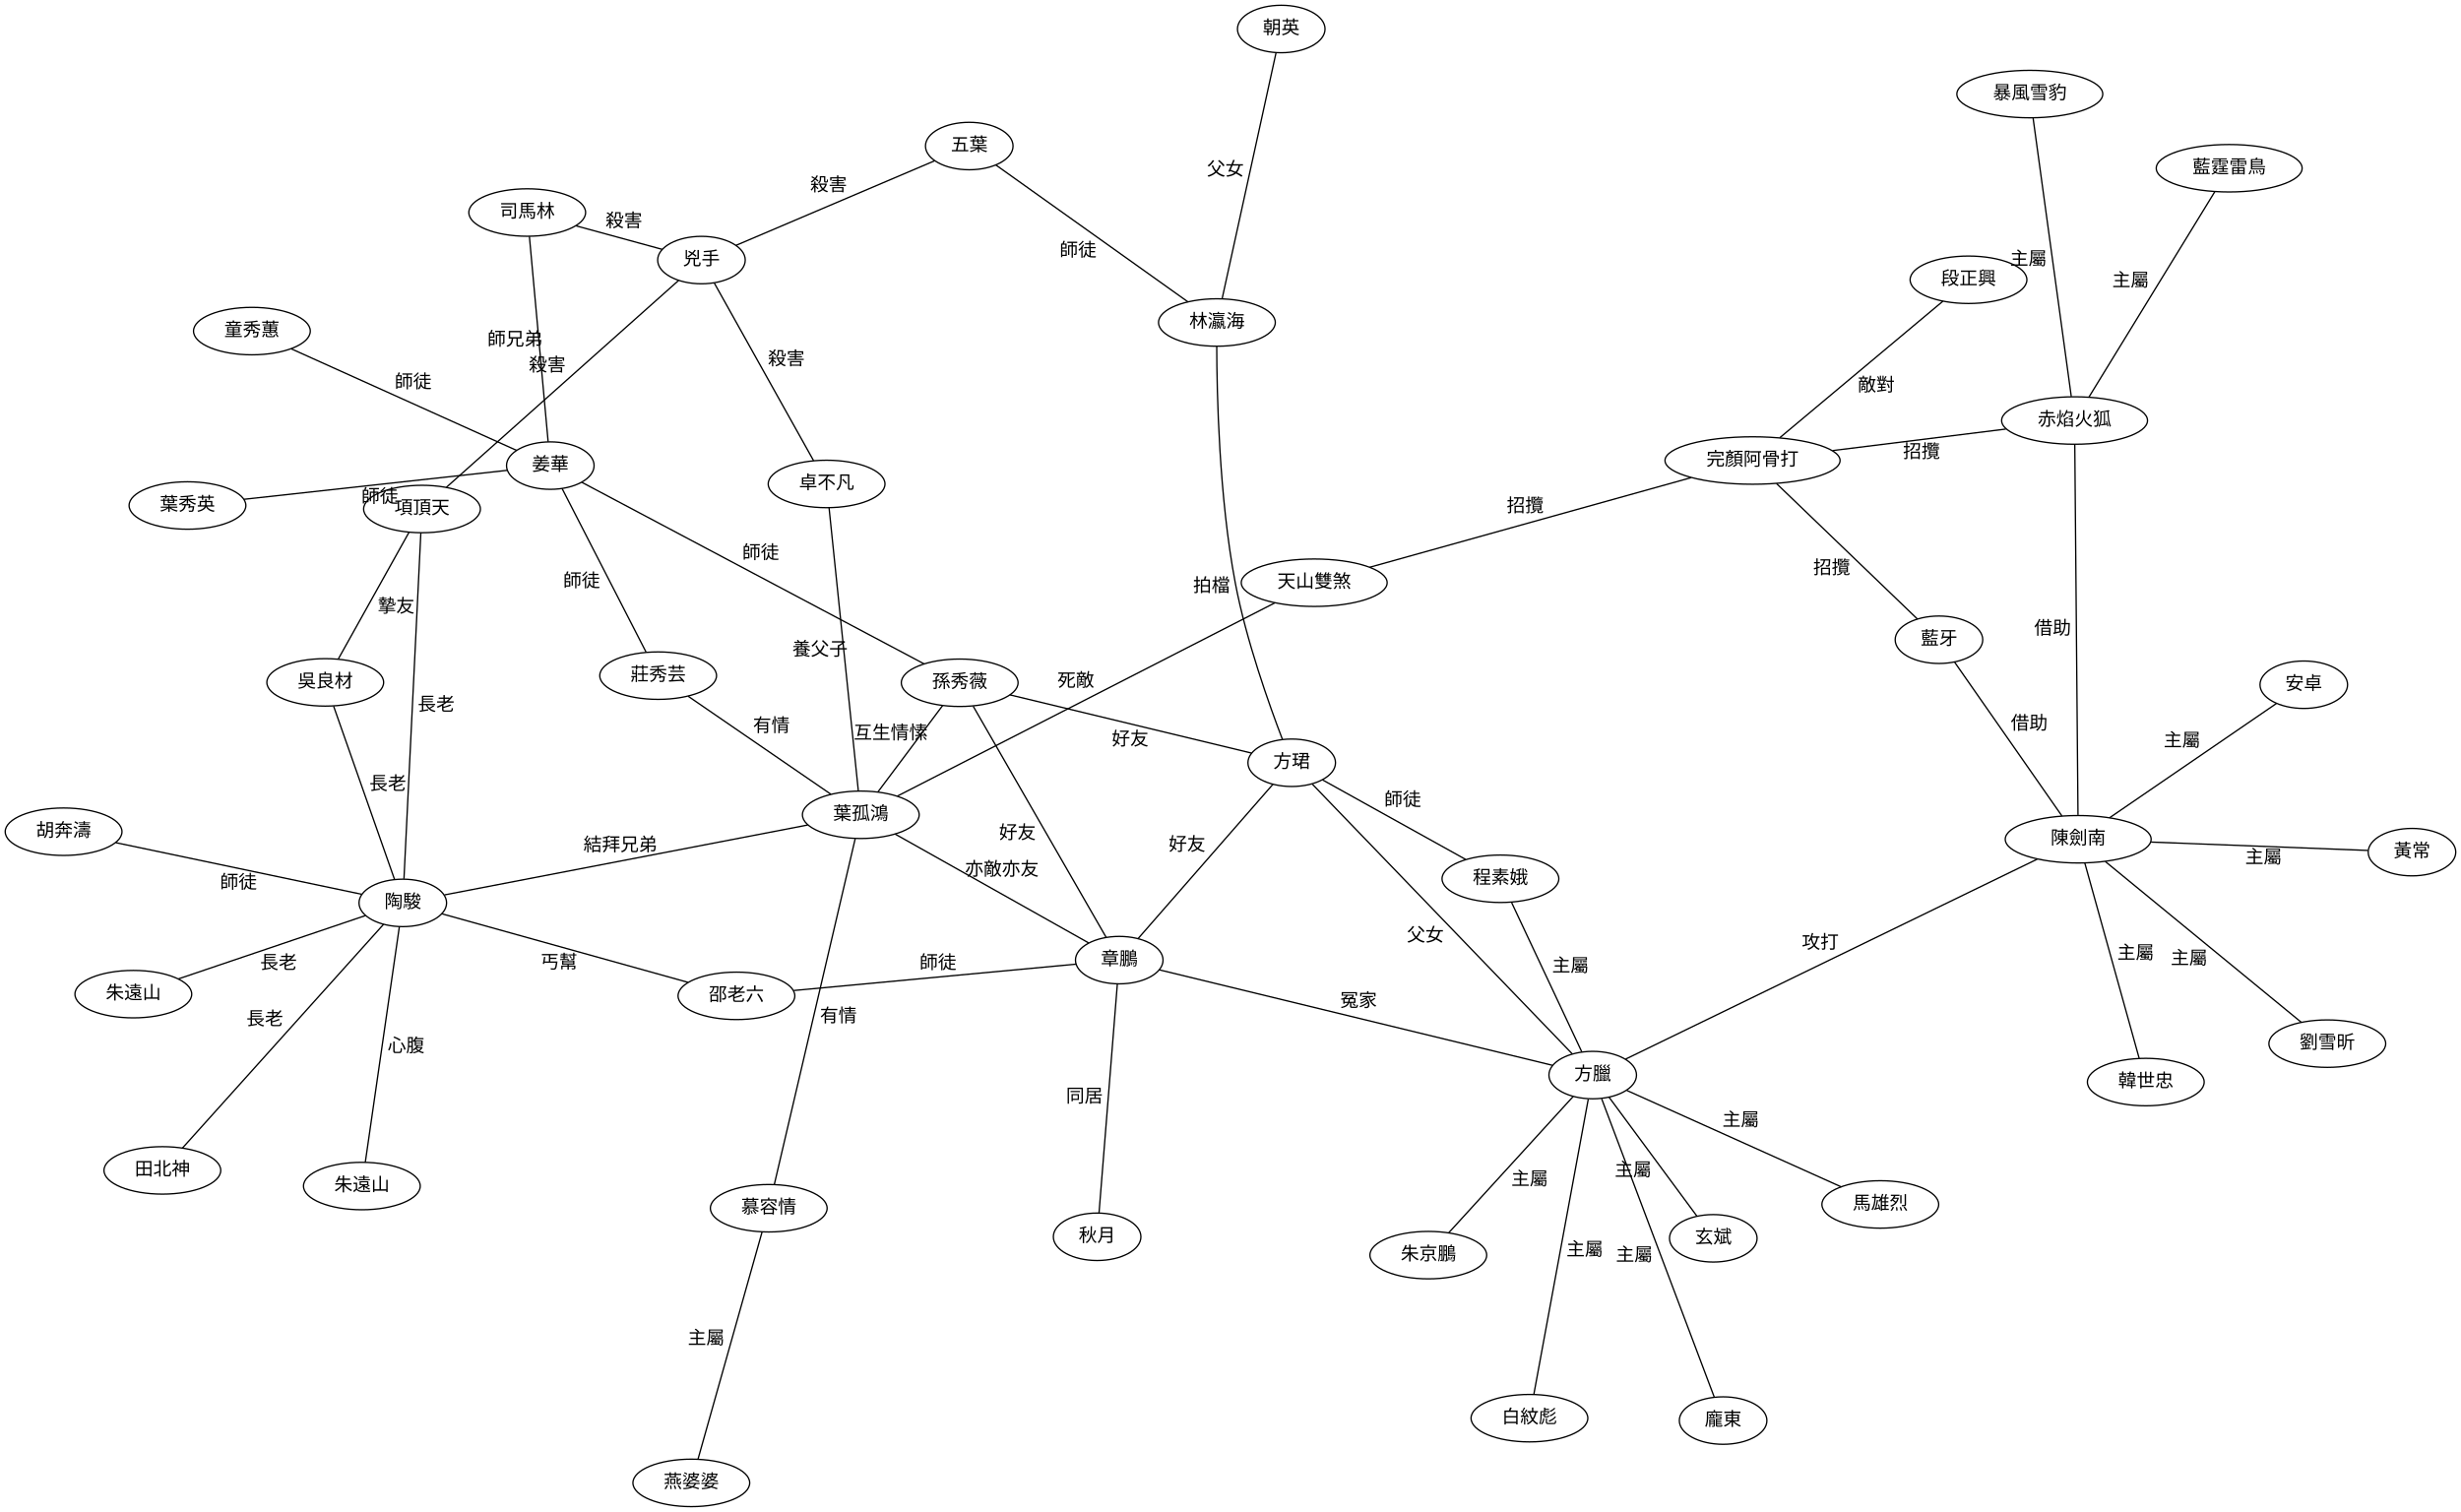
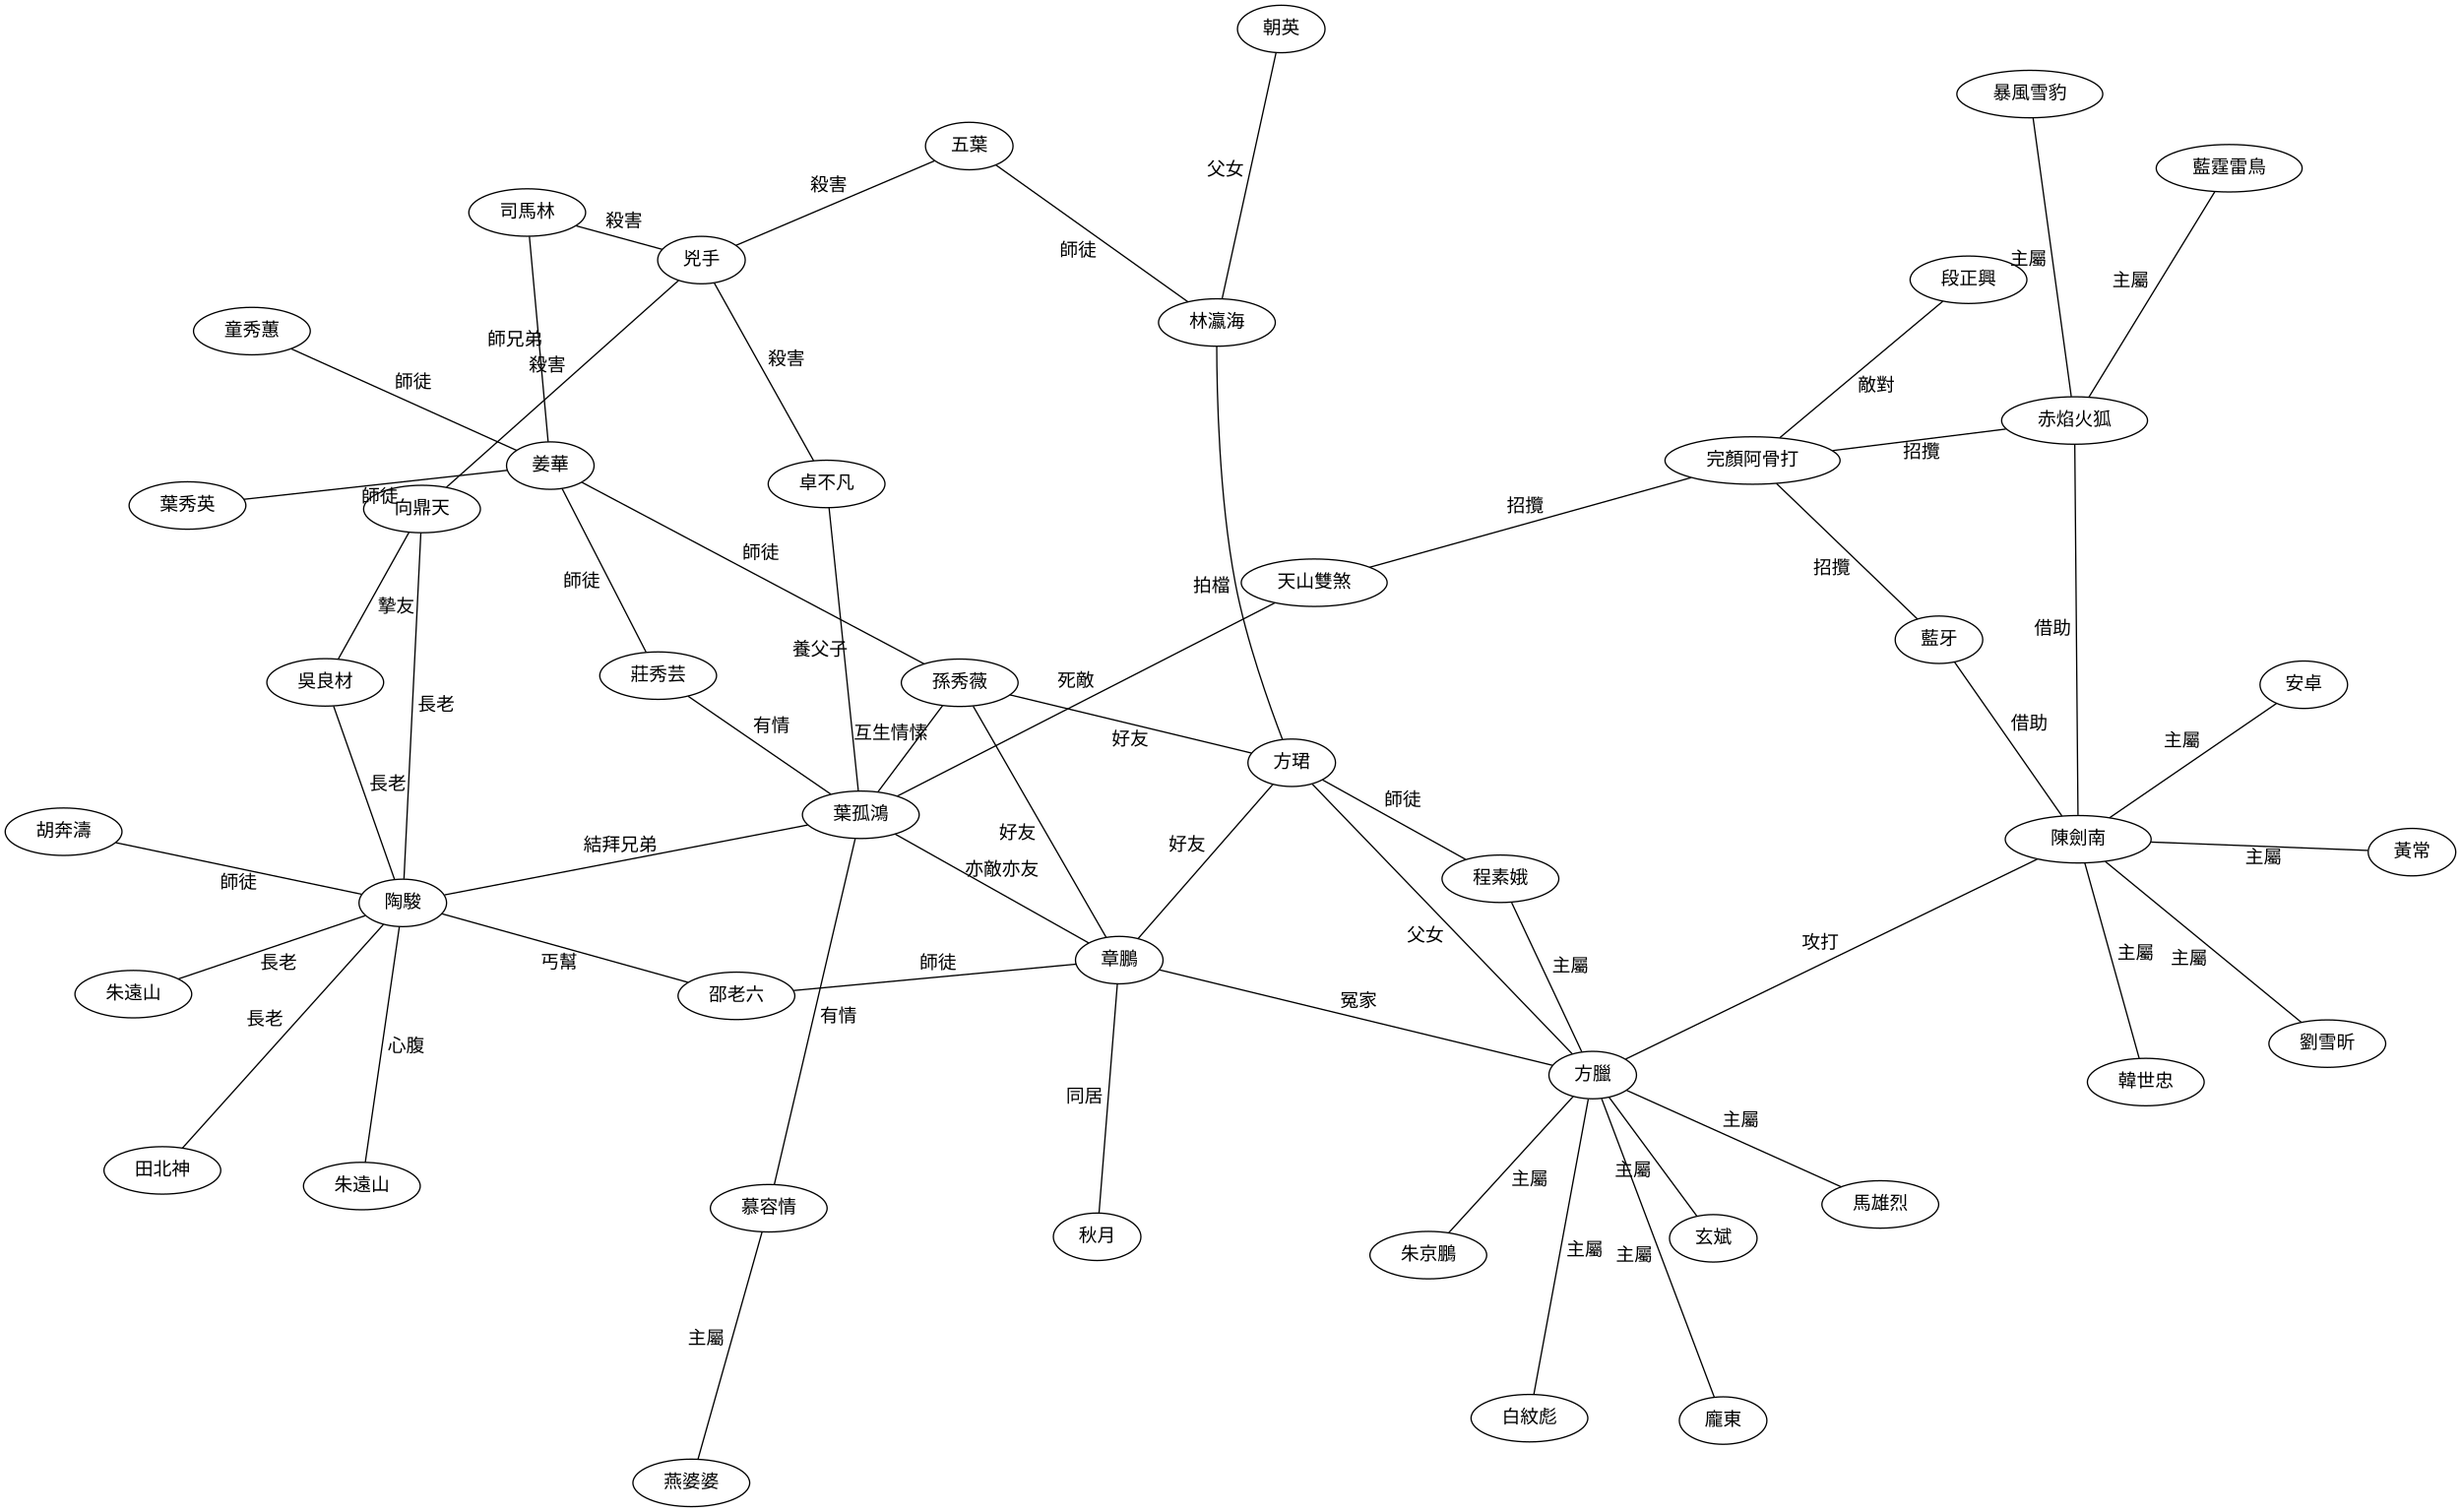
<svg xmlns="http://www.w3.org/2000/svg" width="1867pt" height="1147pt" viewBox="0.00 0.00 1867.04 1147.09">
  <g id="graph1" class="graph" transform="scale(1 1) rotate(0) translate(4 1143.09)">
    <polygon fill="white" stroke="white" points="-4,5 -4,-1143.09 1864.04,-1143.09 1864.04,5 -4,5" />
    <g id="node1" class="node">
      <ellipse fill="none" stroke="black" cx="528.136" cy="-945.772" rx="33.221" ry="18" />
      <text text-anchor="middle" x="528.136" y="-942.072" font-family="Times New Roman,serif" font-size="14.00">兇手</text>
    </g>
    <g id="node3" class="node">
      <ellipse fill="none" stroke="black" cx="623.081" cy="-775.906" rx="44.295" ry="18" />
      <text text-anchor="middle" x="623.081" y="-772.206" font-family="Times New Roman,serif" font-size="14.00">卓不凡</text>
    </g>
    <g id="edge2" class="edge">
      <path fill="none" stroke="black" d="M537.939,-928.233C556.133,-895.682 594.928,-826.274 613.189,-793.604" />
      <text text-anchor="middle" x="592.539" y="-866.263" font-family="Times New Roman,serif" font-size="14.00">殺害</text>
    </g>
    <g id="node5" class="node">
      <ellipse fill="none" stroke="black" cx="316.122" cy="-756.892" rx="44.295" ry="18" />
-       <text text-anchor="middle" x="316.122" y="-753.192" font-family="Times New Roman,serif" font-size="14.00">項頂天</text>
+       <text text-anchor="middle" x="316.122" y="-753.192" font-family="Times New Roman,serif" font-size="14.00">向鼎天</text>
    </g>
    <g id="edge4" class="edge">
      <path fill="none" stroke="black" d="M510.786,-930.315C471.326,-895.161 375.148,-809.477 334.616,-773.369" />
      <text text-anchor="middle" x="411.103" y="-861.5" font-family="Times New Roman,serif" font-size="14.00">殺害</text>
    </g>
    <g id="node7" class="node">
      <ellipse fill="none" stroke="black" cx="395.944" cy="-981.851" rx="44.295" ry="18" />
      <text text-anchor="middle" x="395.944" y="-978.151" font-family="Times New Roman,serif" font-size="14.00">司馬林</text>
    </g>
    <g id="edge6" class="edge">
      <path fill="none" stroke="black" d="M498.47,-953.869C479.135,-959.146 453.751,-966.074 433.079,-971.716" />
      <text text-anchor="middle" x="469.276" y="-970.956" font-family="Times New Roman,serif" font-size="14.00">殺害</text>
    </g>
    <g id="node9" class="node">
      <ellipse fill="none" stroke="black" cx="731.319" cy="-1032.29" rx="33.221" ry="18" />
      <text text-anchor="middle" x="731.319" y="-1028.59" font-family="Times New Roman,serif" font-size="14.00">五葉</text>
    </g>
    <g id="edge8" class="edge">
      <path fill="none" stroke="black" d="M554.283,-956.905C593.189,-973.472 665.917,-1004.44 704.951,-1021.06" />
      <text text-anchor="middle" x="624.569" y="-998.262" font-family="Times New Roman,serif" font-size="14.00">殺害</text>
    </g>
    <g id="node12" class="node">
      <ellipse fill="none" stroke="black" cx="649.033" cy="-524.904" rx="44.295" ry="18" />
      <text text-anchor="middle" x="649.033" y="-521.204" font-family="Times New Roman,serif" font-size="14.00">葉孤鴻</text>
    </g>
    <g id="edge18" class="edge">
      <path fill="none" stroke="black" d="M624.947,-757.854C629.724,-711.655 642.352,-589.518 647.148,-543.129" />
      <text text-anchor="middle" x="618.041" y="-645.863" font-family="Times New Roman,serif" font-size="14.00">養父子</text>
    </g>
    <g id="node51" class="node">
      <ellipse fill="none" stroke="black" cx="242.71" cy="-625.356" rx="44.295" ry="18" />
      <text text-anchor="middle" x="242.71" y="-621.656" font-family="Times New Roman,serif" font-size="14.00">吳良材</text>
    </g>
    <g id="edge64" class="edge">
      <path fill="none" stroke="black" d="M306.221,-739.153C292.21,-714.048 266.742,-668.414 252.688,-643.234" />
      <text text-anchor="middle" x="296.471" y="-678.522" font-family="Times New Roman,serif" font-size="14.00">摯友</text>
    </g>
    <g id="node20" class="node">
      <ellipse fill="none" stroke="black" cx="919.215" cy="-898.404" rx="44.295" ry="18" />
      <text text-anchor="middle" x="919.215" y="-894.704" font-family="Times New Roman,serif" font-size="14.00">林瀛海</text>
    </g>
    <g id="edge20" class="edge">
      <path fill="none" stroke="black" d="M751.427,-1017.96C786.929,-992.663 860.435,-940.287 897.23,-914.069" />
      <text text-anchor="middle" x="813.844" y="-948.66" font-family="Times New Roman,serif" font-size="14.00">師徒</text>
    </g>
    <g id="node10" class="node">
      <ellipse fill="none" stroke="black" cx="845.122" cy="-414.631" rx="33.221" ry="18" />
      <text text-anchor="middle" x="845.122" y="-410.931" font-family="Times New Roman,serif" font-size="14.00">章鵬</text>
    </g>
    <g id="edge10" class="edge">
      <path fill="none" stroke="black" d="M821.858,-427.714C785.032,-448.423 713.552,-488.621 675.067,-510.263" />
      <text text-anchor="middle" x="756.085" y="-478.939" font-family="Times New Roman,serif" font-size="14.00">亦敵亦友</text>
    </g>
    <g id="node14" class="node">
      <ellipse fill="none" stroke="black" cx="724.063" cy="-625.071" rx="44.295" ry="18" />
      <text text-anchor="middle" x="724.063" y="-621.371" font-family="Times New Roman,serif" font-size="14.00">孫秀薇</text>
    </g>
    <g id="edge28" class="edge">
      <path fill="none" stroke="black" d="M835.215,-431.852C812.571,-471.216 757.215,-567.442 734.277,-607.315" />
      <text text-anchor="middle" x="767.856" y="-506.692" font-family="Times New Roman,serif" font-size="14.00">好友</text>
    </g>
    <g id="node23" class="node">
      <ellipse fill="none" stroke="black" cx="1204.33" cy="-327.408" rx="33.221" ry="18" />
      <text text-anchor="middle" x="1204.33" y="-323.708" font-family="Times New Roman,serif" font-size="14.00">方臘</text>
    </g>
    <g id="edge48" class="edge">
      <path fill="none" stroke="black" d="M875.438,-407.27C943.178,-390.821 1106.18,-351.24 1173.96,-334.781" />
      <text text-anchor="middle" x="1026.68" y="-379.329" font-family="Times New Roman,serif" font-size="14.00">冤家</text>
    </g>
    <g id="node36" class="node">
      <ellipse fill="none" stroke="black" cx="554.677" cy="-387.522" rx="44.295" ry="18" />
      <text text-anchor="middle" x="554.677" y="-383.822" font-family="Times New Roman,serif" font-size="14.00">邵老六</text>
    </g>
    <g id="edge38" class="edge">
      <path fill="none" stroke="black" d="M812.369,-411.574C759.85,-406.672 656.767,-397.051 598.147,-391.58" />
      <text text-anchor="middle" x="707.546" y="-408.091" font-family="Times New Roman,serif" font-size="14.00">師徒</text>
    </g>
    <g id="node42" class="node">
      <ellipse fill="none" stroke="black" cx="828.332" cy="-204.721" rx="33.221" ry="18" />
      <text text-anchor="middle" x="828.332" y="-201.021" font-family="Times New Roman,serif" font-size="14.00">秋月</text>
    </g>
    <g id="edge44" class="edge">
      <path fill="none" stroke="black" d="M843.661,-396.37C840.478,-356.572 832.947,-262.414 829.777,-222.791" />
      <text text-anchor="middle" x="818.714" y="-306.815" font-family="Times New Roman,serif" font-size="14.00">同居</text>
    </g>
    <g id="edge12" class="edge">
      <path fill="none" stroke="black" d="M662.102,-542.352C675.873,-560.737 697.429,-589.514 711.143,-607.823" />
      <text text-anchor="middle" x="671.644" y="-582.416" font-family="Times New Roman,serif" font-size="14.00">互生情愫</text>
    </g>
    <g id="node28" class="node">
      <ellipse fill="none" stroke="black" cx="495.283" cy="-630.467" rx="44.295" ry="18" />
      <text text-anchor="middle" x="495.283" y="-626.767" font-family="Times New Roman,serif" font-size="14.00">莊秀芸</text>
    </g>
    <g id="edge30" class="edge">
      <path fill="none" stroke="black" d="M626.346,-540.48C597.278,-560.438 547.176,-594.837 518.063,-614.826" />
      <text text-anchor="middle" x="581.221" y="-587.942" font-family="Times New Roman,serif" font-size="14.00">有情</text>
    </g>
    <g id="node30" class="node">
      <ellipse fill="none" stroke="black" cx="301.547" cy="-458.038" rx="33.221" ry="18" />
      <text text-anchor="middle" x="301.547" y="-454.338" font-family="Times New Roman,serif" font-size="14.00">陶駿</text>
    </g>
    <g id="edge32" class="edge">
      <path fill="none" stroke="black" d="M608.832,-517.168C538.98,-503.727 396.609,-476.331 333.218,-464.132" />
      <text text-anchor="middle" x="466.602" y="-497.484" font-family="Times New Roman,serif" font-size="14.00">結拜兄弟</text>
    </g>
    <g id="node32" class="node">
      <ellipse fill="none" stroke="black" cx="579.198" cy="-226.386" rx="44.295" ry="18" />
      <text text-anchor="middle" x="579.198" y="-222.686" font-family="Times New Roman,serif" font-size="14.00">慕容情</text>
    </g>
    <g id="edge34" class="edge">
      <path fill="none" stroke="black" d="M644.769,-506.68C632.272,-453.26 595.831,-297.486 583.406,-244.372" />
      <text text-anchor="middle" x="632.061" y="-367.711" font-family="Times New Roman,serif" font-size="14.00">有情</text>
    </g>
    <g id="node16" class="node">
      <ellipse fill="none" stroke="black" cx="975.965" cy="-564.367" rx="33.221" ry="18" />
      <text text-anchor="middle" x="975.965" y="-560.667" font-family="Times New Roman,serif" font-size="14.00">方珺</text>
    </g>
    <g id="edge14" class="edge">
      <path fill="none" stroke="black" d="M762.048,-615.917C812.214,-603.828 899.57,-582.777 945.596,-571.685" />
      <text text-anchor="middle" x="853.374" y="-577.727" font-family="Times New Roman,serif" font-size="14.00">好友</text>
    </g>
    <g id="edge16" class="edge">
      <path fill="none" stroke="black" d="M961.713,-548.057C936.544,-519.254 884.512,-459.709 859.356,-430.92" />
      <text text-anchor="middle" x="896.53" y="-497.784" font-family="Times New Roman,serif" font-size="14.00">好友</text>
    </g>
    <g id="edge22" class="edge">
      <path fill="none" stroke="black" d="M968.917,-582.129C959.052,-607.853 941.409,-657.184 933.135,-700.865 920.786,-766.059 919.145,-845.229 919.085,-880.247" />
      <text text-anchor="middle" x="915.136" y="-694.157" font-family="Times New Roman,serif" font-size="14.00">拍檔</text>
    </g>
    <g id="edge24" class="edge">
      <path fill="none" stroke="black" d="M991.661,-548.08C1033.48,-504.686 1147.22,-386.659 1188.82,-343.496" />
      <text text-anchor="middle" x="1077.32" y="-429.002" font-family="Times New Roman,serif" font-size="14.00">父女</text>
    </g>
    <g id="node25" class="node">
      <ellipse fill="none" stroke="black" cx="1134.31" cy="-476.358" rx="44.295" ry="18" />
      <text text-anchor="middle" x="1134.31" y="-472.658" font-family="Times New Roman,serif" font-size="14.00">程素娥</text>
    </g>
    <g id="edge26" class="edge">
      <path fill="none" stroke="black" d="M999.33,-551.381C1028.32,-535.267 1077.63,-507.863 1107.95,-491.013" />
      <text text-anchor="middle" x="1060.14" y="-531.773" font-family="Times New Roman,serif" font-size="14.00">師徒</text>
    </g>
    <g id="node99" class="node">
      <ellipse fill="none" stroke="black" cx="968.02" cy="-1121.09" rx="33.221" ry="18" />
      <text text-anchor="middle" x="968.02" y="-1117.39" font-family="Times New Roman,serif" font-size="14.00">朝英</text>
    </g>
    <g id="edge110" class="edge">
      <path fill="none" stroke="black" d="M923.209,-916.627C932.383,-958.489 954.878,-1061.12 964.04,-1102.93" />
      <text text-anchor="middle" x="925.629" y="-1010.1" font-family="Times New Roman,serif" font-size="14.00">父女</text>
    </g>
    <g id="edge74" class="edge">
      <path fill="none" stroke="black" d="M1196.02,-345.079C1182.62,-373.592 1156.36,-429.453 1142.83,-458.245" />
      <text text-anchor="middle" x="1187.47" y="-405.857" font-family="Times New Roman,serif" font-size="14.00">主屬</text>
    </g>
    <g id="node61" class="node">
      <ellipse fill="none" stroke="black" cx="1295.81" cy="-203.563" rx="33.221" ry="18" />
      <text text-anchor="middle" x="1295.81" y="-199.863" font-family="Times New Roman,serif" font-size="14.00">玄斌</text>
    </g>
    <g id="edge66" class="edge">
      <path fill="none" stroke="black" d="M1216.66,-310.706C1234.13,-287.069 1265.87,-244.104 1283.38,-220.396" />
      <text text-anchor="middle" x="1235" y="-250.878" font-family="Times New Roman,serif" font-size="14.00">主屬</text>
    </g>
    <g id="node63" class="node">
      <ellipse fill="none" stroke="black" cx="1303.26" cy="-65.285" rx="33.221" ry="18" />
      <text text-anchor="middle" x="1303.26" y="-61.585" font-family="Times New Roman,serif" font-size="14.00">龐東</text>
    </g>
    <g id="edge68" class="edge">
      <path fill="none" stroke="black" d="M1211.13,-309.391C1229.24,-261.39 1278.52,-130.828 1296.54,-83.081" />
      <text text-anchor="middle" x="1235.87" y="-186.441" font-family="Times New Roman,serif" font-size="14.00">主屬</text>
    </g>
    <g id="node65" class="node">
      <ellipse fill="none" stroke="black" cx="1079.6" cy="-190.802" rx="44.295" ry="18" />
      <text text-anchor="middle" x="1079.6" y="-187.102" font-family="Times New Roman,serif" font-size="14.00">朱京鵬</text>
    </g>
    <g id="edge70" class="edge">
      <path fill="none" stroke="black" d="M1189.53,-311.201C1165.78,-285.193 1119.38,-234.373 1095.16,-207.845" />
      <text text-anchor="middle" x="1156.52" y="-244.018" font-family="Times New Roman,serif" font-size="14.00">主屬</text>
    </g>
    <g id="node67" class="node">
      <ellipse fill="none" stroke="black" cx="1156.33" cy="-67.106" rx="44.295" ry="18" />
      <text text-anchor="middle" x="1156.33" y="-63.406" font-family="Times New Roman,serif" font-size="14.00">白紋彪</text>
    </g>
    <g id="edge72" class="edge">
      <path fill="none" stroke="black" d="M1200.95,-309.104C1192.14,-261.31 1168.51,-133.161 1159.7,-85.39" />
      <text text-anchor="middle" x="1198.33" y="-190.538" font-family="Times New Roman,serif" font-size="14.00">主屬</text>
    </g>
    <g id="node70" class="node">
      <ellipse fill="none" stroke="black" cx="1422.52" cy="-229.265" rx="44.295" ry="18" />
      <text text-anchor="middle" x="1422.52" y="-225.565" font-family="Times New Roman,serif" font-size="14.00">馬雄烈</text>
    </g>
    <g id="edge76" class="edge">
      <path fill="none" stroke="black" d="M1230.21,-315.764C1270.96,-297.434 1349.85,-261.951 1392.84,-242.615" />
      <text text-anchor="middle" x="1316.69" y="-288.867" font-family="Times New Roman,serif" font-size="14.00">主屬</text>
    </g>
    <g id="edge52" class="edge">
      <path fill="none" stroke="black" d="M302.437,-476.283C305.045,-529.763 312.65,-685.713 315.244,-738.886" />
      <text text-anchor="middle" x="326.846" y="-603.999" font-family="Times New Roman,serif" font-size="14.00">長老</text>
    </g>
    <g id="edge62" class="edge">
      <path fill="none" stroke="black" d="M331.08,-449.811C377.508,-436.877 467.472,-411.816 517.984,-397.744" />
      <text text-anchor="middle" x="420" y="-408.504" font-family="Times New Roman,serif" font-size="14.00">丐幫</text>
    </g>
    <g id="node48" class="node">
      <ellipse fill="none" stroke="black" cx="270.486" cy="-243.223" rx="44.295" ry="18" />
      <text text-anchor="middle" x="270.486" y="-239.523" font-family="Times New Roman,serif" font-size="14.00">朱遠山</text>
    </g>
    <g id="edge50" class="edge">
      <path fill="none" stroke="black" d="M298.952,-440.092C293.106,-399.657 278.956,-301.798 273.096,-261.268" />
      <text text-anchor="middle" x="304.029" y="-345.016" font-family="Times New Roman,serif" font-size="14.00">心腹</text>
    </g>
    <g id="edge54" class="edge">
      <path fill="none" stroke="black" d="M295.25,-475.944C283.956,-508.064 260.377,-575.116 249.05,-607.326" />
      <text text-anchor="middle" x="290.162" y="-543.901" font-family="Times New Roman,serif" font-size="14.00">長老</text>
    </g>
    <g id="node53" class="node">
      <ellipse fill="none" stroke="black" cx="44.196" cy="-512.06" rx="44.295" ry="18" />
      <text text-anchor="middle" x="44.196" y="-508.36" font-family="Times New Roman,serif" font-size="14.00">胡奔濤</text>
    </g>
    <g id="edge56" class="edge">
      <path fill="none" stroke="black" d="M270.504,-464.554C223.714,-474.376 135.141,-492.969 83.775,-503.752" />
      <text text-anchor="middle" x="176.856" y="-469.093" font-family="Times New Roman,serif" font-size="14.00">師徒</text>
    </g>
    <g id="node55" class="node">
      <ellipse fill="none" stroke="black" cx="119.137" cy="-255.093" rx="44.295" ry="18" />
      <text text-anchor="middle" x="119.137" y="-251.393" font-family="Times New Roman,serif" font-size="14.00">田北神</text>
    </g>
    <g id="edge58" class="edge">
      <path fill="none" stroke="black" d="M286.928,-441.773C252.942,-403.962 168.886,-310.443 134.337,-272.005" />
      <text text-anchor="middle" x="196.844" y="-365.424" font-family="Times New Roman,serif" font-size="14.00">長老</text>
    </g>
    <g id="node57" class="node">
      <ellipse fill="none" stroke="black" cx="97.112" cy="-388.819" rx="44.295" ry="18" />
      <text text-anchor="middle" x="97.112" y="-385.119" font-family="Times New Roman,serif" font-size="14.00">朱遠山</text>
    </g>
    <g id="edge60" class="edge">
      <path fill="none" stroke="black" d="M273.121,-448.414C236.038,-435.858 171.21,-413.908 131.431,-400.439" />
      <text text-anchor="middle" x="207.287" y="-408.069" font-family="Times New Roman,serif" font-size="14.00">長老</text>
    </g>
    <g id="node34" class="node">
      <ellipse fill="none" stroke="black" cx="520.443" cy="-18" rx="44.295" ry="18" />
      <text text-anchor="middle" x="520.443" y="-14.3" font-family="Times New Roman,serif" font-size="14.00">燕婆婆</text>
    </g>
    <g id="edge36" class="edge">
      <path fill="none" stroke="black" d="M574.087,-208.258C562.947,-168.748 536.591,-75.274 525.501,-35.938" />
      <text text-anchor="middle" x="531.775" y="-123.333" font-family="Times New Roman,serif" font-size="14.00">主屬</text>
    </g>
    <g id="node37" class="node">
      <ellipse fill="none" stroke="black" cx="993.029" cy="-700.973" rx="55.344" ry="18" />
      <text text-anchor="middle" x="993.029" y="-697.273" font-family="Times New Roman,serif" font-size="14.00">天山雙煞</text>
    </g>
    <g id="edge40" class="edge">
      <path fill="none" stroke="black" d="M963.104,-685.656C897.229,-651.939 740.475,-571.707 676.719,-539.074" />
      <text text-anchor="middle" x="812.117" y="-622.258" font-family="Times New Roman,serif" font-size="14.00">死敵</text>
    </g>
    <g id="node39" class="node">
      <ellipse fill="none" stroke="black" cx="1572.66" cy="-506.335" rx="55.344" ry="18" />
      <text text-anchor="middle" x="1572.66" y="-502.635" font-family="Times New Roman,serif" font-size="14.00">陳劍南</text>
    </g>
    <g id="edge42" class="edge">
      <path fill="none" stroke="black" d="M1541.57,-491.234C1469.94,-456.438 1294.43,-371.181 1229.24,-339.512" />
      <text text-anchor="middle" x="1376.99" y="-423.5" font-family="Times New Roman,serif" font-size="14.00">攻打</text>
    </g>
    <g id="node80" class="node">
      <ellipse fill="none" stroke="black" cx="1743.82" cy="-623.574" rx="33.221" ry="18" />
      <text text-anchor="middle" x="1743.82" y="-619.874" font-family="Times New Roman,serif" font-size="14.00">安卓</text>
    </g>
    <g id="edge88" class="edge">
      <path fill="none" stroke="black" d="M1596.45,-522.636C1630.17,-545.727 1691.26,-587.576 1723.17,-609.428" />
      <text text-anchor="middle" x="1651.49" y="-576.797" font-family="Times New Roman,serif" font-size="14.00">主屬</text>
    </g>
    <g id="node82" class="node">
      <ellipse fill="none" stroke="black" cx="1825.9" cy="-496.562" rx="33.221" ry="18" />
      <text text-anchor="middle" x="1825.9" y="-492.862" font-family="Times New Roman,serif" font-size="14.00">黃常</text>
    </g>
    <g id="edge90" class="edge">
      <path fill="none" stroke="black" d="M1627.92,-504.202C1678.13,-502.264 1750.56,-499.469 1792.47,-497.852" />
      <text text-anchor="middle" x="1713.31" y="-488.207" font-family="Times New Roman,serif" font-size="14.00">主屬</text>
    </g>
    <g id="node84" class="node">
      <ellipse fill="none" stroke="black" cx="1467.03" cy="-657.704" rx="33.221" ry="18" />
      <text text-anchor="middle" x="1467.03" y="-654.004" font-family="Times New Roman,serif" font-size="14.00">藍牙</text>
    </g>
    <g id="edge92" class="edge">
      <path fill="none" stroke="black" d="M1560.33,-523.995C1539.87,-553.318 1499.15,-611.683 1478.95,-640.621" />
      <text text-anchor="middle" x="1535.54" y="-589.752" font-family="Times New Roman,serif" font-size="14.00">借助</text>
    </g>
    <g id="node86" class="node">
      <ellipse fill="none" stroke="black" cx="1569.91" cy="-824.029" rx="55.344" ry="18" />
      <text text-anchor="middle" x="1569.91" y="-820.329" font-family="Times New Roman,serif" font-size="14.00">赤焰火狐</text>
    </g>
    <g id="edge94" class="edge">
      <path fill="none" stroke="black" d="M1572.5,-524.788C1572.01,-581.071 1570.55,-750.101 1570.07,-805.92" />
      <text text-anchor="middle" x="1553.28" y="-661.828" font-family="Times New Roman,serif" font-size="14.00">借助</text>
    </g>
    <g id="node88" class="node">
      <ellipse fill="none" stroke="black" cx="1623.94" cy="-322.115" rx="44.295" ry="18" />
      <text text-anchor="middle" x="1623.94" y="-318.415" font-family="Times New Roman,serif" font-size="14.00">韓世忠</text>
    </g>
    <g id="edge96" class="edge">
      <path fill="none" stroke="black" d="M1577.67,-488.335C1587.47,-453.117 1609.09,-375.464 1618.91,-340.187" />
      <text text-anchor="middle" x="1616.28" y="-415.583" font-family="Times New Roman,serif" font-size="14.00">主屬</text>
    </g>
    <g id="node90" class="node">
      <ellipse fill="none" stroke="black" cx="1761.66" cy="-351.261" rx="44.295" ry="18" />
      <text text-anchor="middle" x="1761.66" y="-347.561" font-family="Times New Roman,serif" font-size="14.00">劉雪昕</text>
    </g>
    <g id="edge98" class="edge">
      <path fill="none" stroke="black" d="M1593.24,-489.444C1629.89,-459.378 1705.95,-396.97 1741.95,-367.431" />
      <text text-anchor="middle" x="1656.84" y="-411.54" font-family="Times New Roman,serif" font-size="14.00">主屬</text>
    </g>
    <g id="node43" class="node">
      <ellipse fill="none" stroke="black" cx="1489.44" cy="-930.818" rx="44.295" ry="18" />
      <text text-anchor="middle" x="1489.44" y="-927.118" font-family="Times New Roman,serif" font-size="14.00">段正興</text>
    </g>
    <g id="node45" class="node">
      <ellipse fill="none" stroke="black" cx="1325.59" cy="-793.695" rx="66.416" ry="18" />
      <text text-anchor="middle" x="1325.59" y="-789.995" font-family="Times New Roman,serif" font-size="14.00">完顏阿骨打</text>
    </g>
    <g id="edge46" class="edge">
      <path fill="none" stroke="black" d="M1470,-914.55C1438.89,-888.514 1378.18,-837.708 1346.29,-811.019" />
      <text text-anchor="middle" x="1419.44" y="-846.329" font-family="Times New Roman,serif" font-size="14.00">敵對</text>
    </g>
    <g id="edge100" class="edge">
      <path fill="none" stroke="black" d="M1279,-780.705C1214.11,-762.612 1097.48,-730.096 1035.1,-712.703" />
      <text text-anchor="middle" x="1153.11" y="-754.742" font-family="Times New Roman,serif" font-size="14.00">招攬</text>
    </g>
    <g id="edge102" class="edge">
      <path fill="none" stroke="black" d="M1343.79,-776.195C1371.55,-749.509 1424.03,-699.051 1450.65,-673.452" />
      <text text-anchor="middle" x="1385.65" y="-707.716" font-family="Times New Roman,serif" font-size="14.00">招攬</text>
    </g>
    <g id="edge104" class="edge">
      <path fill="none" stroke="black" d="M1386.3,-801.232C1426.71,-806.25 1479.27,-812.776 1517.79,-817.558" />
      <text text-anchor="middle" x="1453.76" y="-795.784" font-family="Times New Roman,serif" font-size="14.00">招攬</text>
    </g>
    <g id="node71" class="node">
      <ellipse fill="none" stroke="black" cx="413.465" cy="-789.835" rx="33.221" ry="18" />
      <text text-anchor="middle" x="413.465" y="-786.135" font-family="Times New Roman,serif" font-size="14.00">姜華</text>
    </g>
    <g id="edge86" class="edge">
      <path fill="none" stroke="black" d="M411.817,-807.899C408.477,-844.496 400.947,-927.022 397.601,-963.695" />
      <text text-anchor="middle" x="386.711" y="-881.068" font-family="Times New Roman,serif" font-size="14.00">師兄弟</text>
    </g>
    <g id="edge78" class="edge">
      <path fill="none" stroke="black" d="M437.321,-777.18C494.142,-747.038 637.193,-671.153 697.059,-639.395" />
      <text text-anchor="middle" x="573.048" y="-719.193" font-family="Times New Roman,serif" font-size="14.00">師徒</text>
    </g>
    <g id="edge80" class="edge">
      <path fill="none" stroke="black" d="M422.377,-772.476C438.032,-741.982 470.31,-679.111 486.133,-648.29" />
      <text text-anchor="middle" x="437.192" y="-697.805" font-family="Times New Roman,serif" font-size="14.00">師徒</text>
    </g>
    <g id="node75" class="node">
      <ellipse fill="none" stroke="black" cx="138.189" cy="-759.562" rx="44.295" ry="18" />
      <text text-anchor="middle" x="138.189" y="-755.862" font-family="Times New Roman,serif" font-size="14.00">葉秀英</text>
    </g>
    <g id="edge82" class="edge">
      <path fill="none" stroke="black" d="M380.806,-786.243C331.103,-780.777 236.431,-770.366 181.189,-764.291" />
      <text text-anchor="middle" x="284.075" y="-761.795" font-family="Times New Roman,serif" font-size="14.00">師徒</text>
    </g>
    <g id="node77" class="node">
      <ellipse fill="none" stroke="black" cx="187.068" cy="-891.891" rx="44.295" ry="18" />
      <text text-anchor="middle" x="187.068" y="-888.191" font-family="Times New Roman,serif" font-size="14.00">童秀蕙</text>
    </g>
    <g id="edge84" class="edge">
      <path fill="none" stroke="black" d="M387.934,-801.344C345.725,-820.371 261.614,-858.287 216.795,-878.49" />
      <text text-anchor="middle" x="309.343" y="-848.776" font-family="Times New Roman,serif" font-size="14.00">師徒</text>
    </g>
    <g id="node95" class="node">
      <ellipse fill="none" stroke="black" cx="1687.22" cy="-1015.44" rx="55.344" ry="18" />
      <text text-anchor="middle" x="1687.22" y="-1011.74" font-family="Times New Roman,serif" font-size="14.00">藍霆雷鳥</text>
    </g>
    <g id="edge106" class="edge">
      <path fill="none" stroke="black" d="M1580.74,-841.694C1603.03,-878.066 1653.84,-960.969 1676.25,-997.541" />
      <text text-anchor="middle" x="1612.45" y="-925.842" font-family="Times New Roman,serif" font-size="14.00">主屬</text>
    </g>
    <g id="node97" class="node">
      <ellipse fill="none" stroke="black" cx="1535.95" cy="-1071.72" rx="55.344" ry="18" />
      <text text-anchor="middle" x="1535.95" y="-1068.02" font-family="Times New Roman,serif" font-size="14.00">暴風雪豹</text>
    </g>
    <g id="edge108" class="edge">
      <path fill="none" stroke="black" d="M1567.41,-842.242C1561.13,-888.048 1544.74,-1007.65 1538.45,-1053.48" />
      <text text-anchor="middle" x="1534.93" y="-942.151" font-family="Times New Roman,serif" font-size="14.00">主屬</text>
    </g>
  </g>
</svg>
